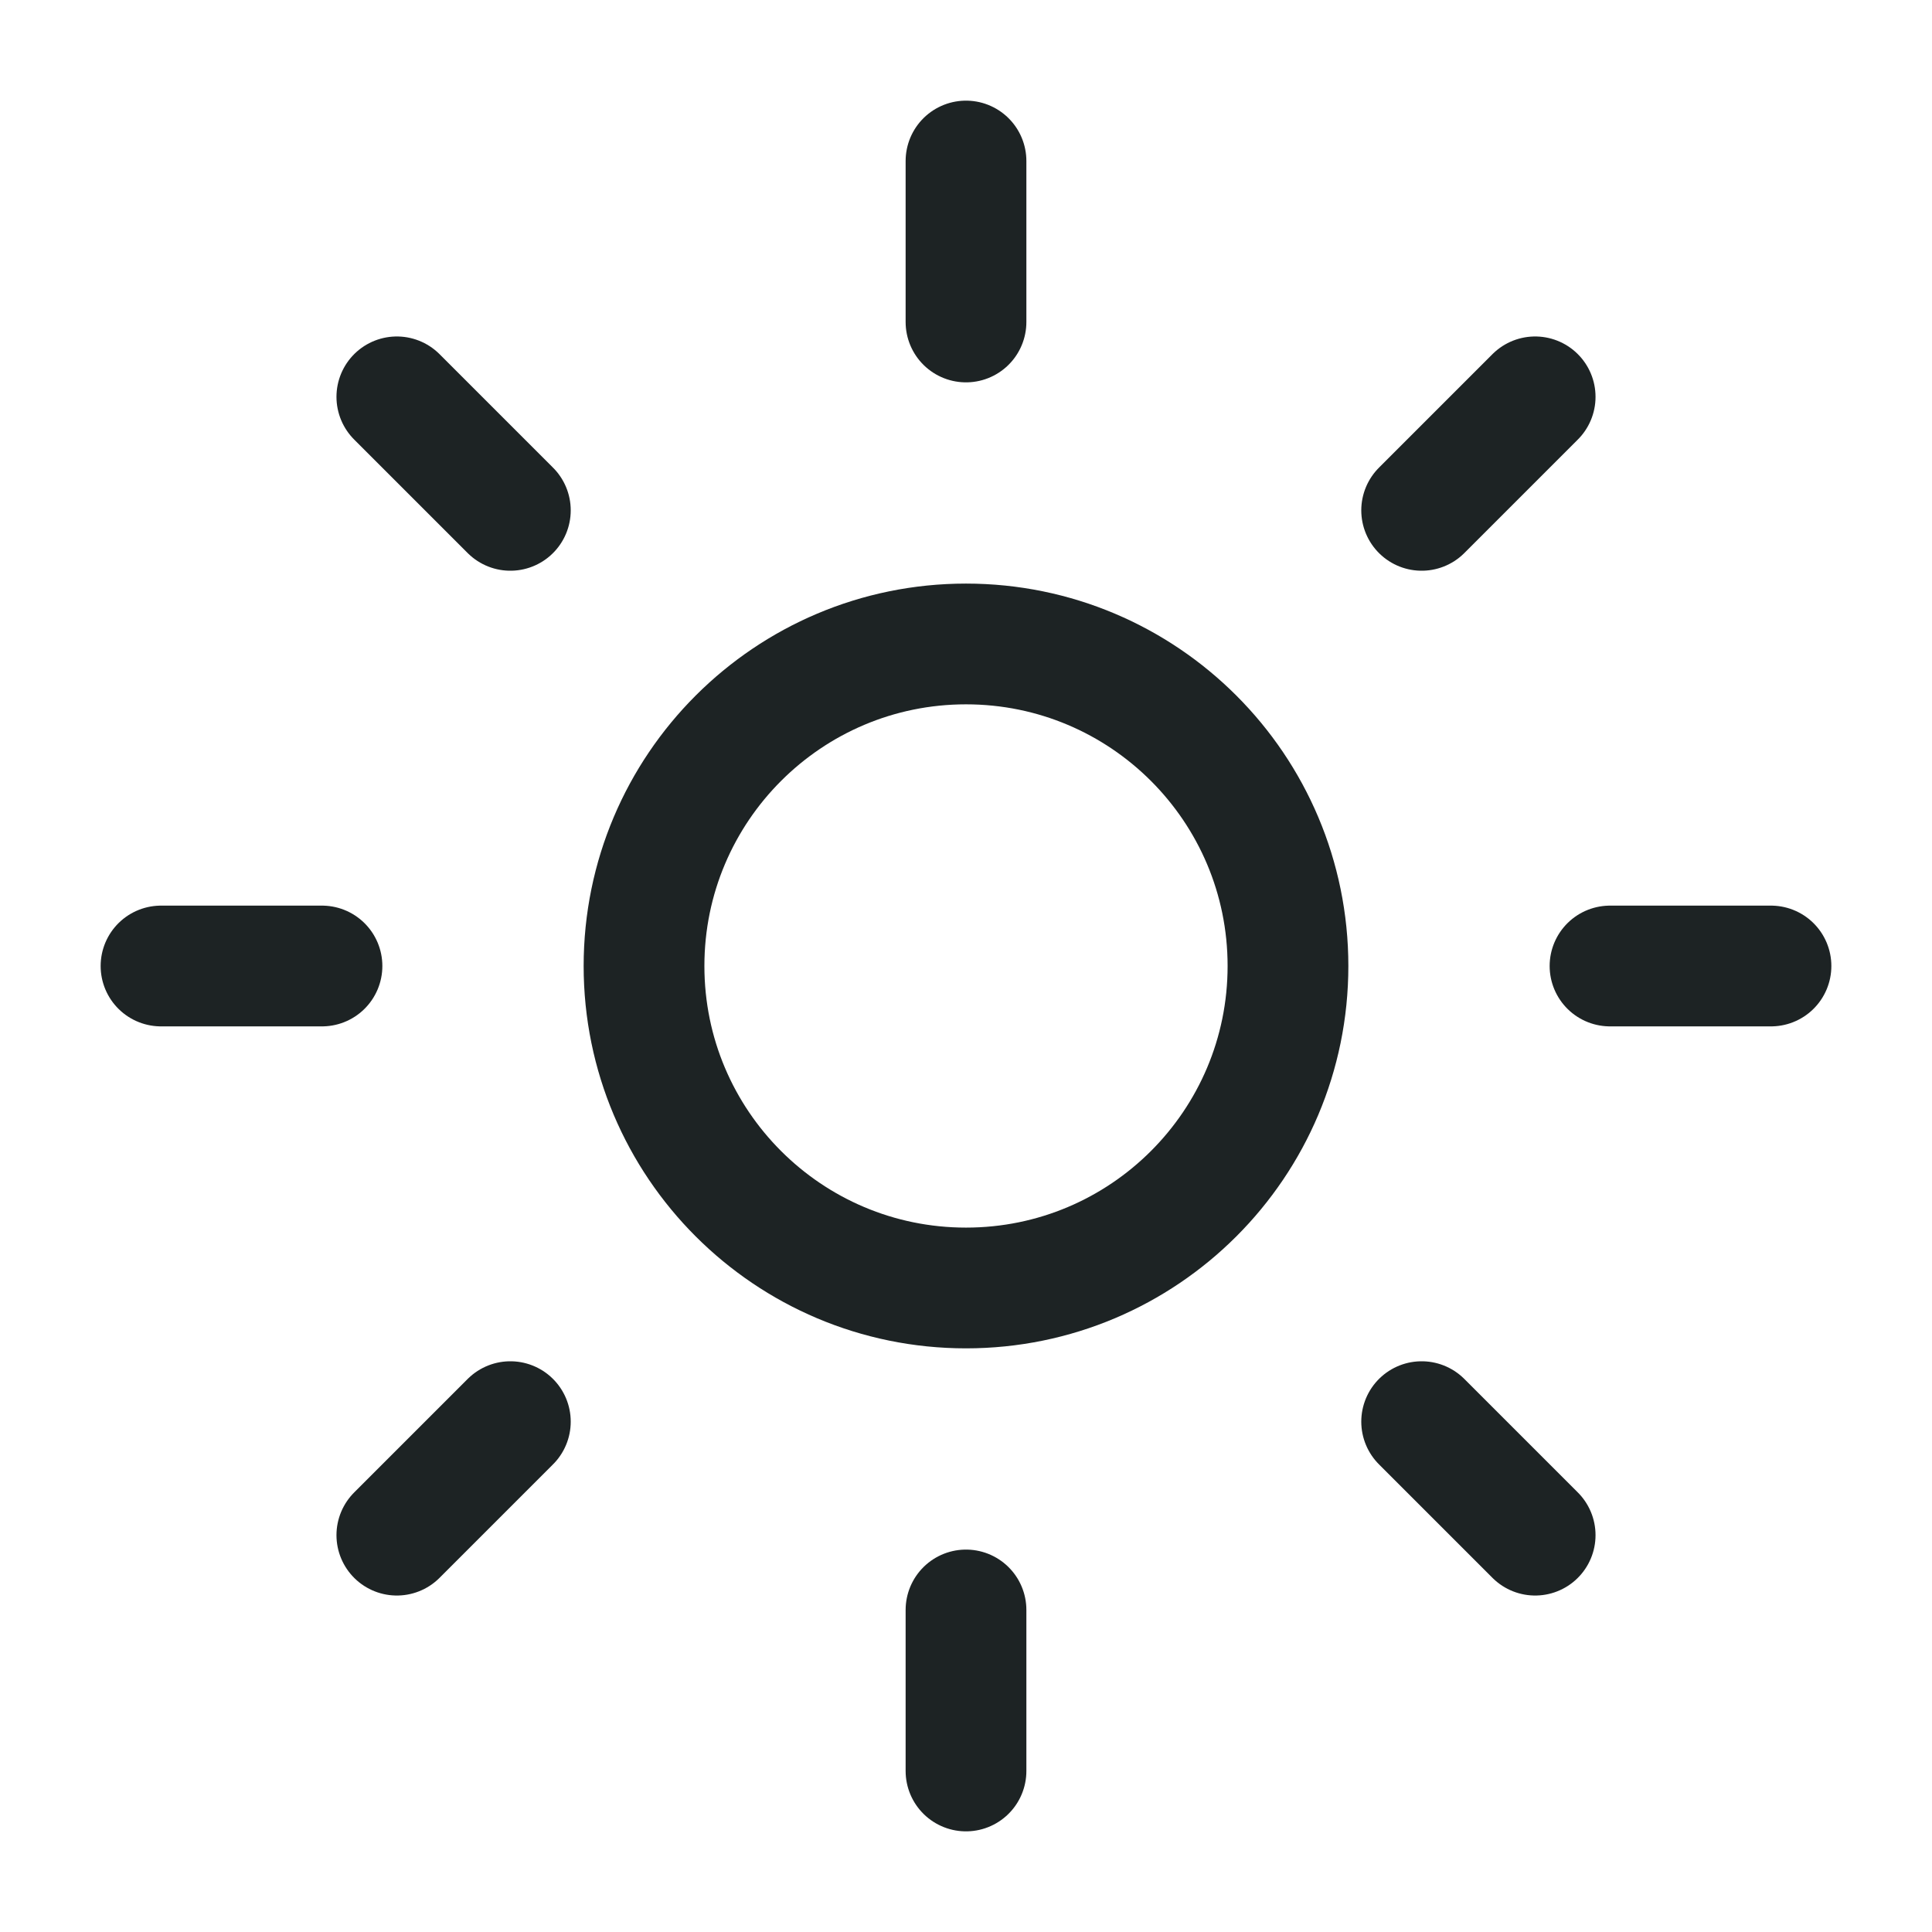
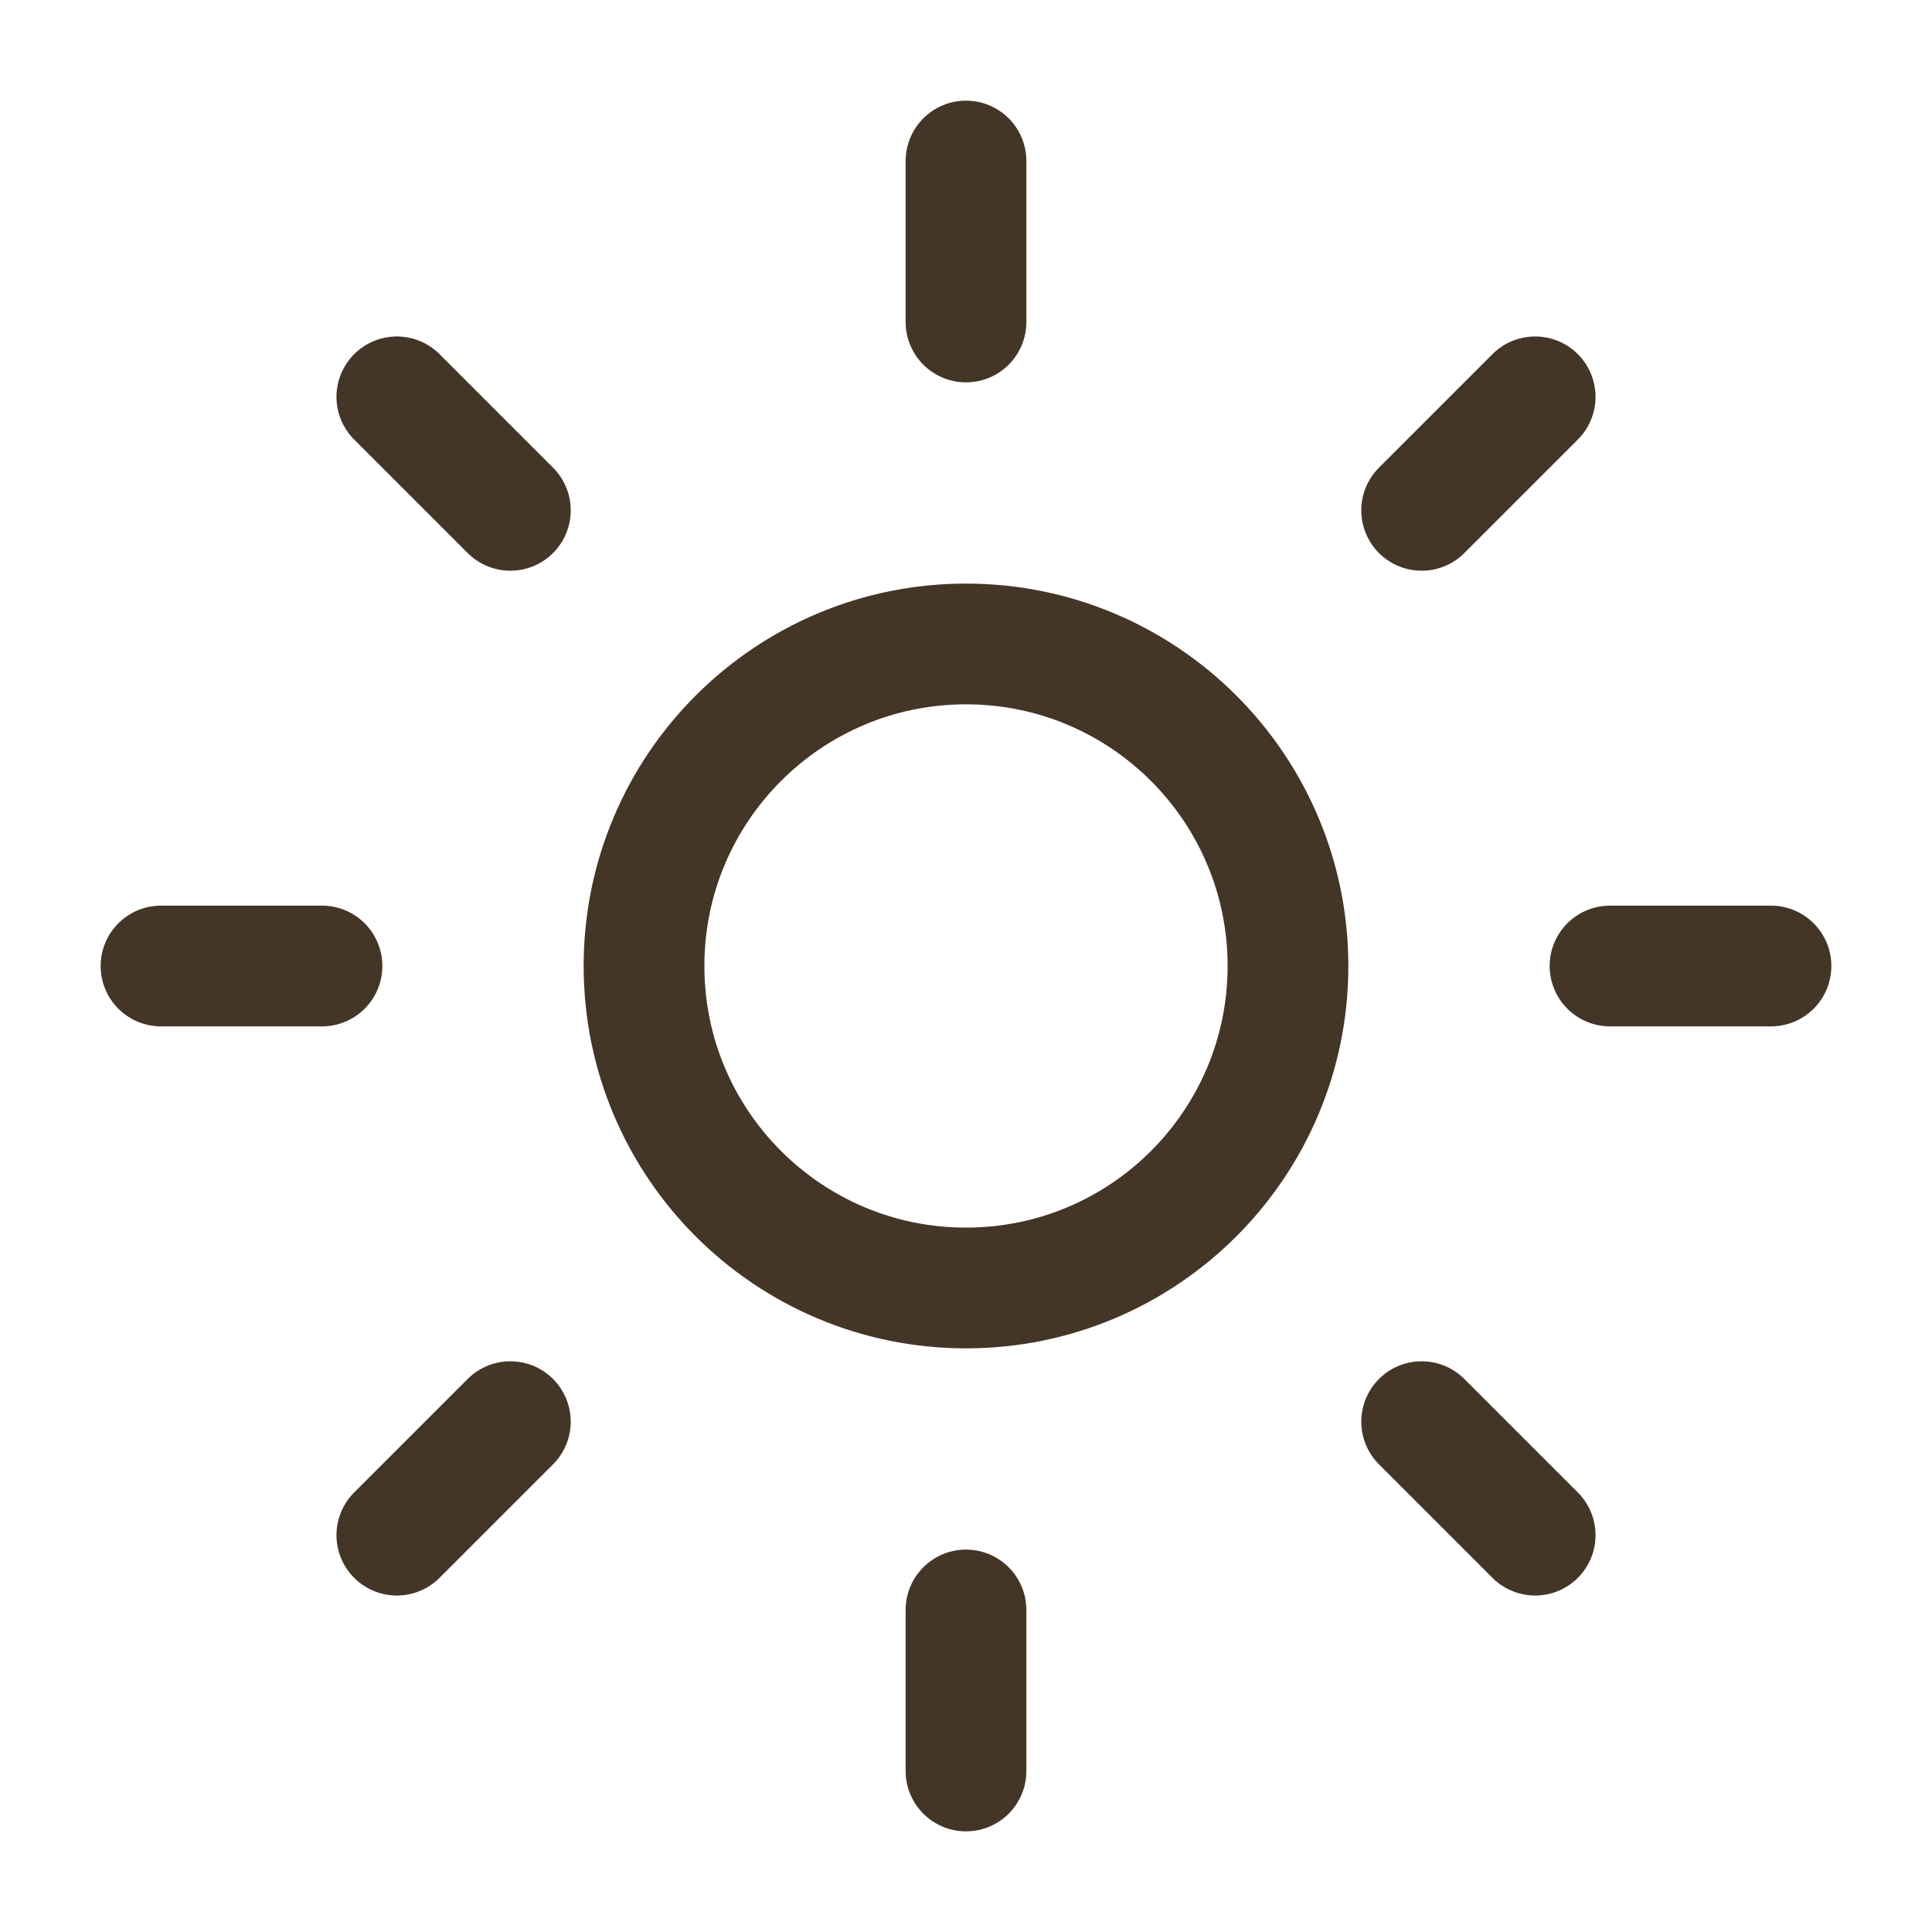
<svg xmlns="http://www.w3.org/2000/svg" width="32" height="32" viewBox="0 0 32 32" fill="none">
-   <path d="M16 21.333C18.946 21.333 21.333 18.945 21.333 16C21.333 13.054 18.946 10.666 16 10.666C13.055 10.666 10.667 13.054 10.667 16C10.667 18.945 13.055 21.333 16 21.333Z" stroke="#1D2324" stroke-width="2" stroke-linecap="round" stroke-linejoin="round" />
-   <path d="M16 2.667V5.333" stroke="#1D2324" stroke-width="2" stroke-linecap="round" stroke-linejoin="round" />
-   <path d="M16 26.666V29.333" stroke="#1D2324" stroke-width="2" stroke-linecap="round" stroke-linejoin="round" />
-   <path d="M6.573 6.573L8.453 8.453" stroke="#1D2324" stroke-width="2" stroke-linecap="round" stroke-linejoin="round" />
-   <path d="M23.547 23.547L25.427 25.427" stroke="#1D2324" stroke-width="2" stroke-linecap="round" stroke-linejoin="round" />
-   <path d="M2.667 16H5.333" stroke="#1D2324" stroke-width="2" stroke-linecap="round" stroke-linejoin="round" />
-   <path d="M26.667 16H29.333" stroke="#1D2324" stroke-width="2" stroke-linecap="round" stroke-linejoin="round" />
-   <path d="M8.453 23.547L6.573 25.427" stroke="#1D2324" stroke-width="2" stroke-linecap="round" stroke-linejoin="round" />
-   <path d="M25.427 6.573L23.547 8.453" stroke="#1D2324" stroke-width="2" stroke-linecap="round" stroke-linejoin="round" />
+   <path d="M16 21.333C18.946 21.333 21.333 18.945 21.333 16C21.333 13.054 18.946 10.666 16 10.666C13.055 10.666 10.667 13.054 10.667 16C10.667 18.945 13.055 21.333 16 21.333Z" stroke="#443627" stroke-width="2" stroke-linecap="round" stroke-linejoin="round" />
+   <path d="M16 2.667V5.333" stroke="#443627" stroke-width="2" stroke-linecap="round" stroke-linejoin="round" />
+   <path d="M16 26.666V29.333" stroke="#443627" stroke-width="2" stroke-linecap="round" stroke-linejoin="round" />
+   <path d="M6.573 6.573L8.453 8.453" stroke="#443627" stroke-width="2" stroke-linecap="round" stroke-linejoin="round" />
+   <path d="M23.547 23.547L25.427 25.427" stroke="#443627" stroke-width="2" stroke-linecap="round" stroke-linejoin="round" />
+   <path d="M2.667 16H5.333" stroke="#443627" stroke-width="2" stroke-linecap="round" stroke-linejoin="round" />
+   <path d="M26.667 16H29.333" stroke="#443627" stroke-width="2" stroke-linecap="round" stroke-linejoin="round" />
+   <path d="M8.453 23.547L6.573 25.427" stroke="#443627" stroke-width="2" stroke-linecap="round" stroke-linejoin="round" />
+   <path d="M25.427 6.573L23.547 8.453" stroke="#443627" stroke-width="2" stroke-linecap="round" stroke-linejoin="round" />
</svg>
